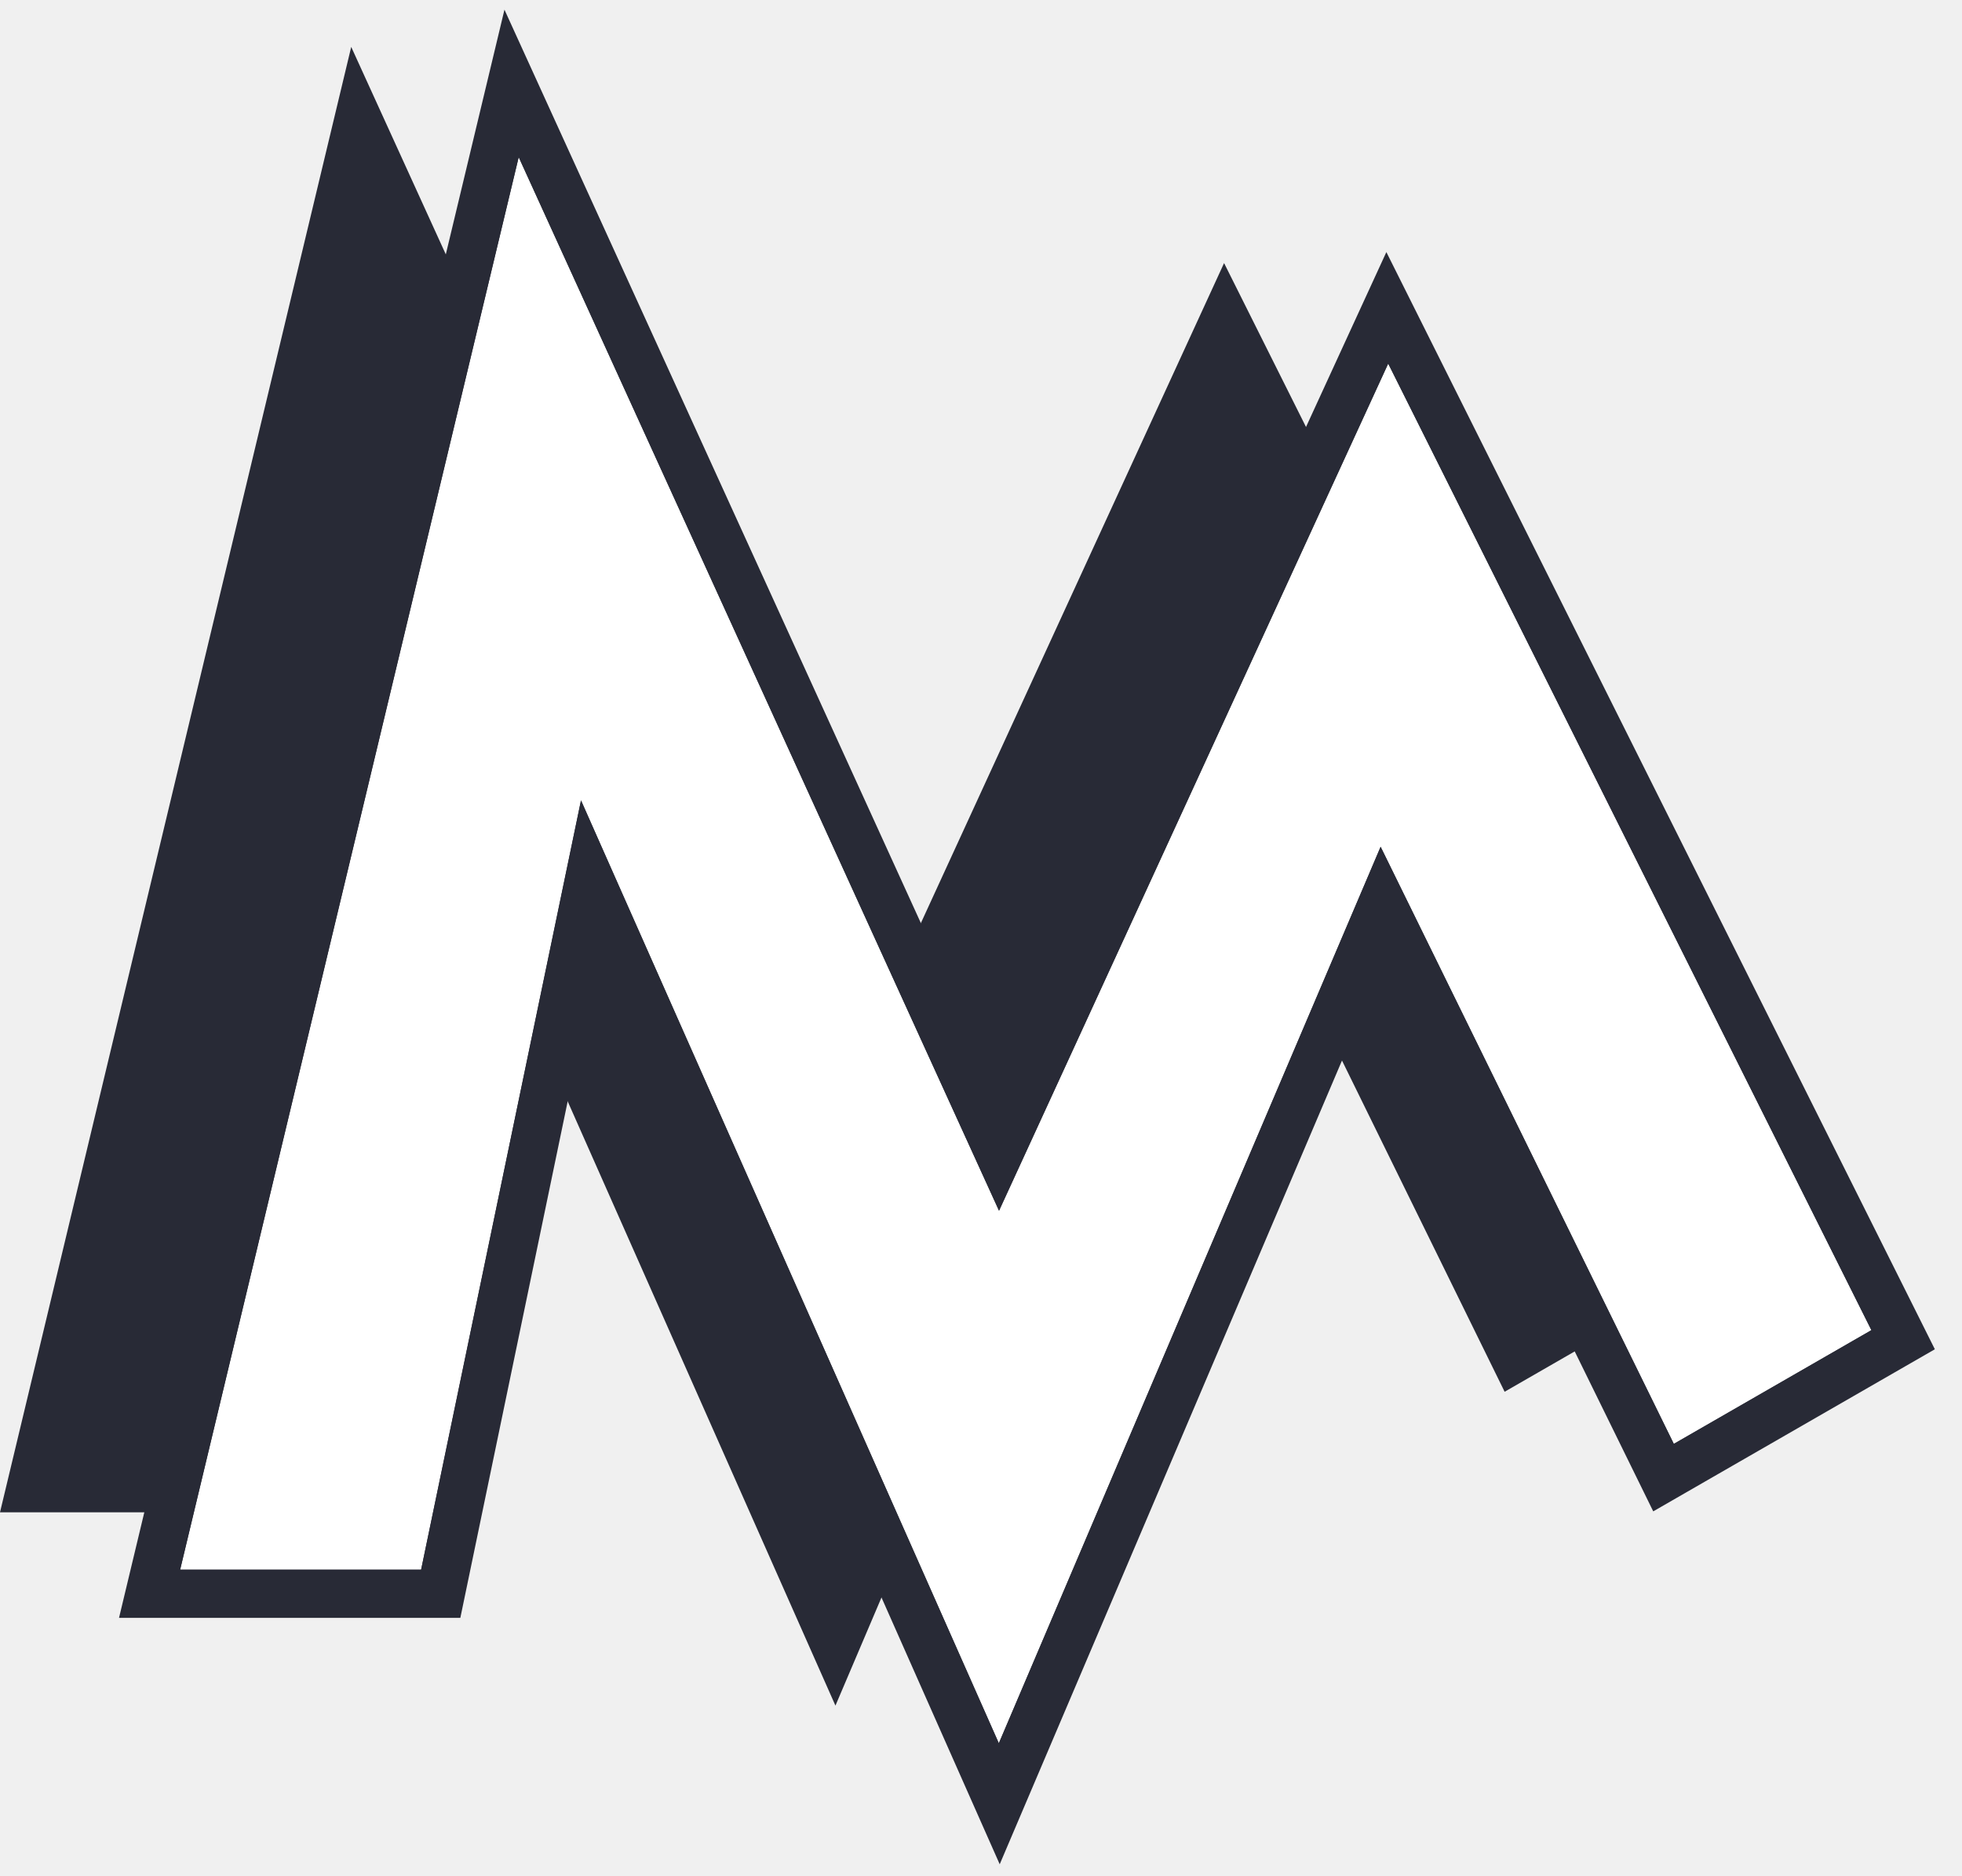
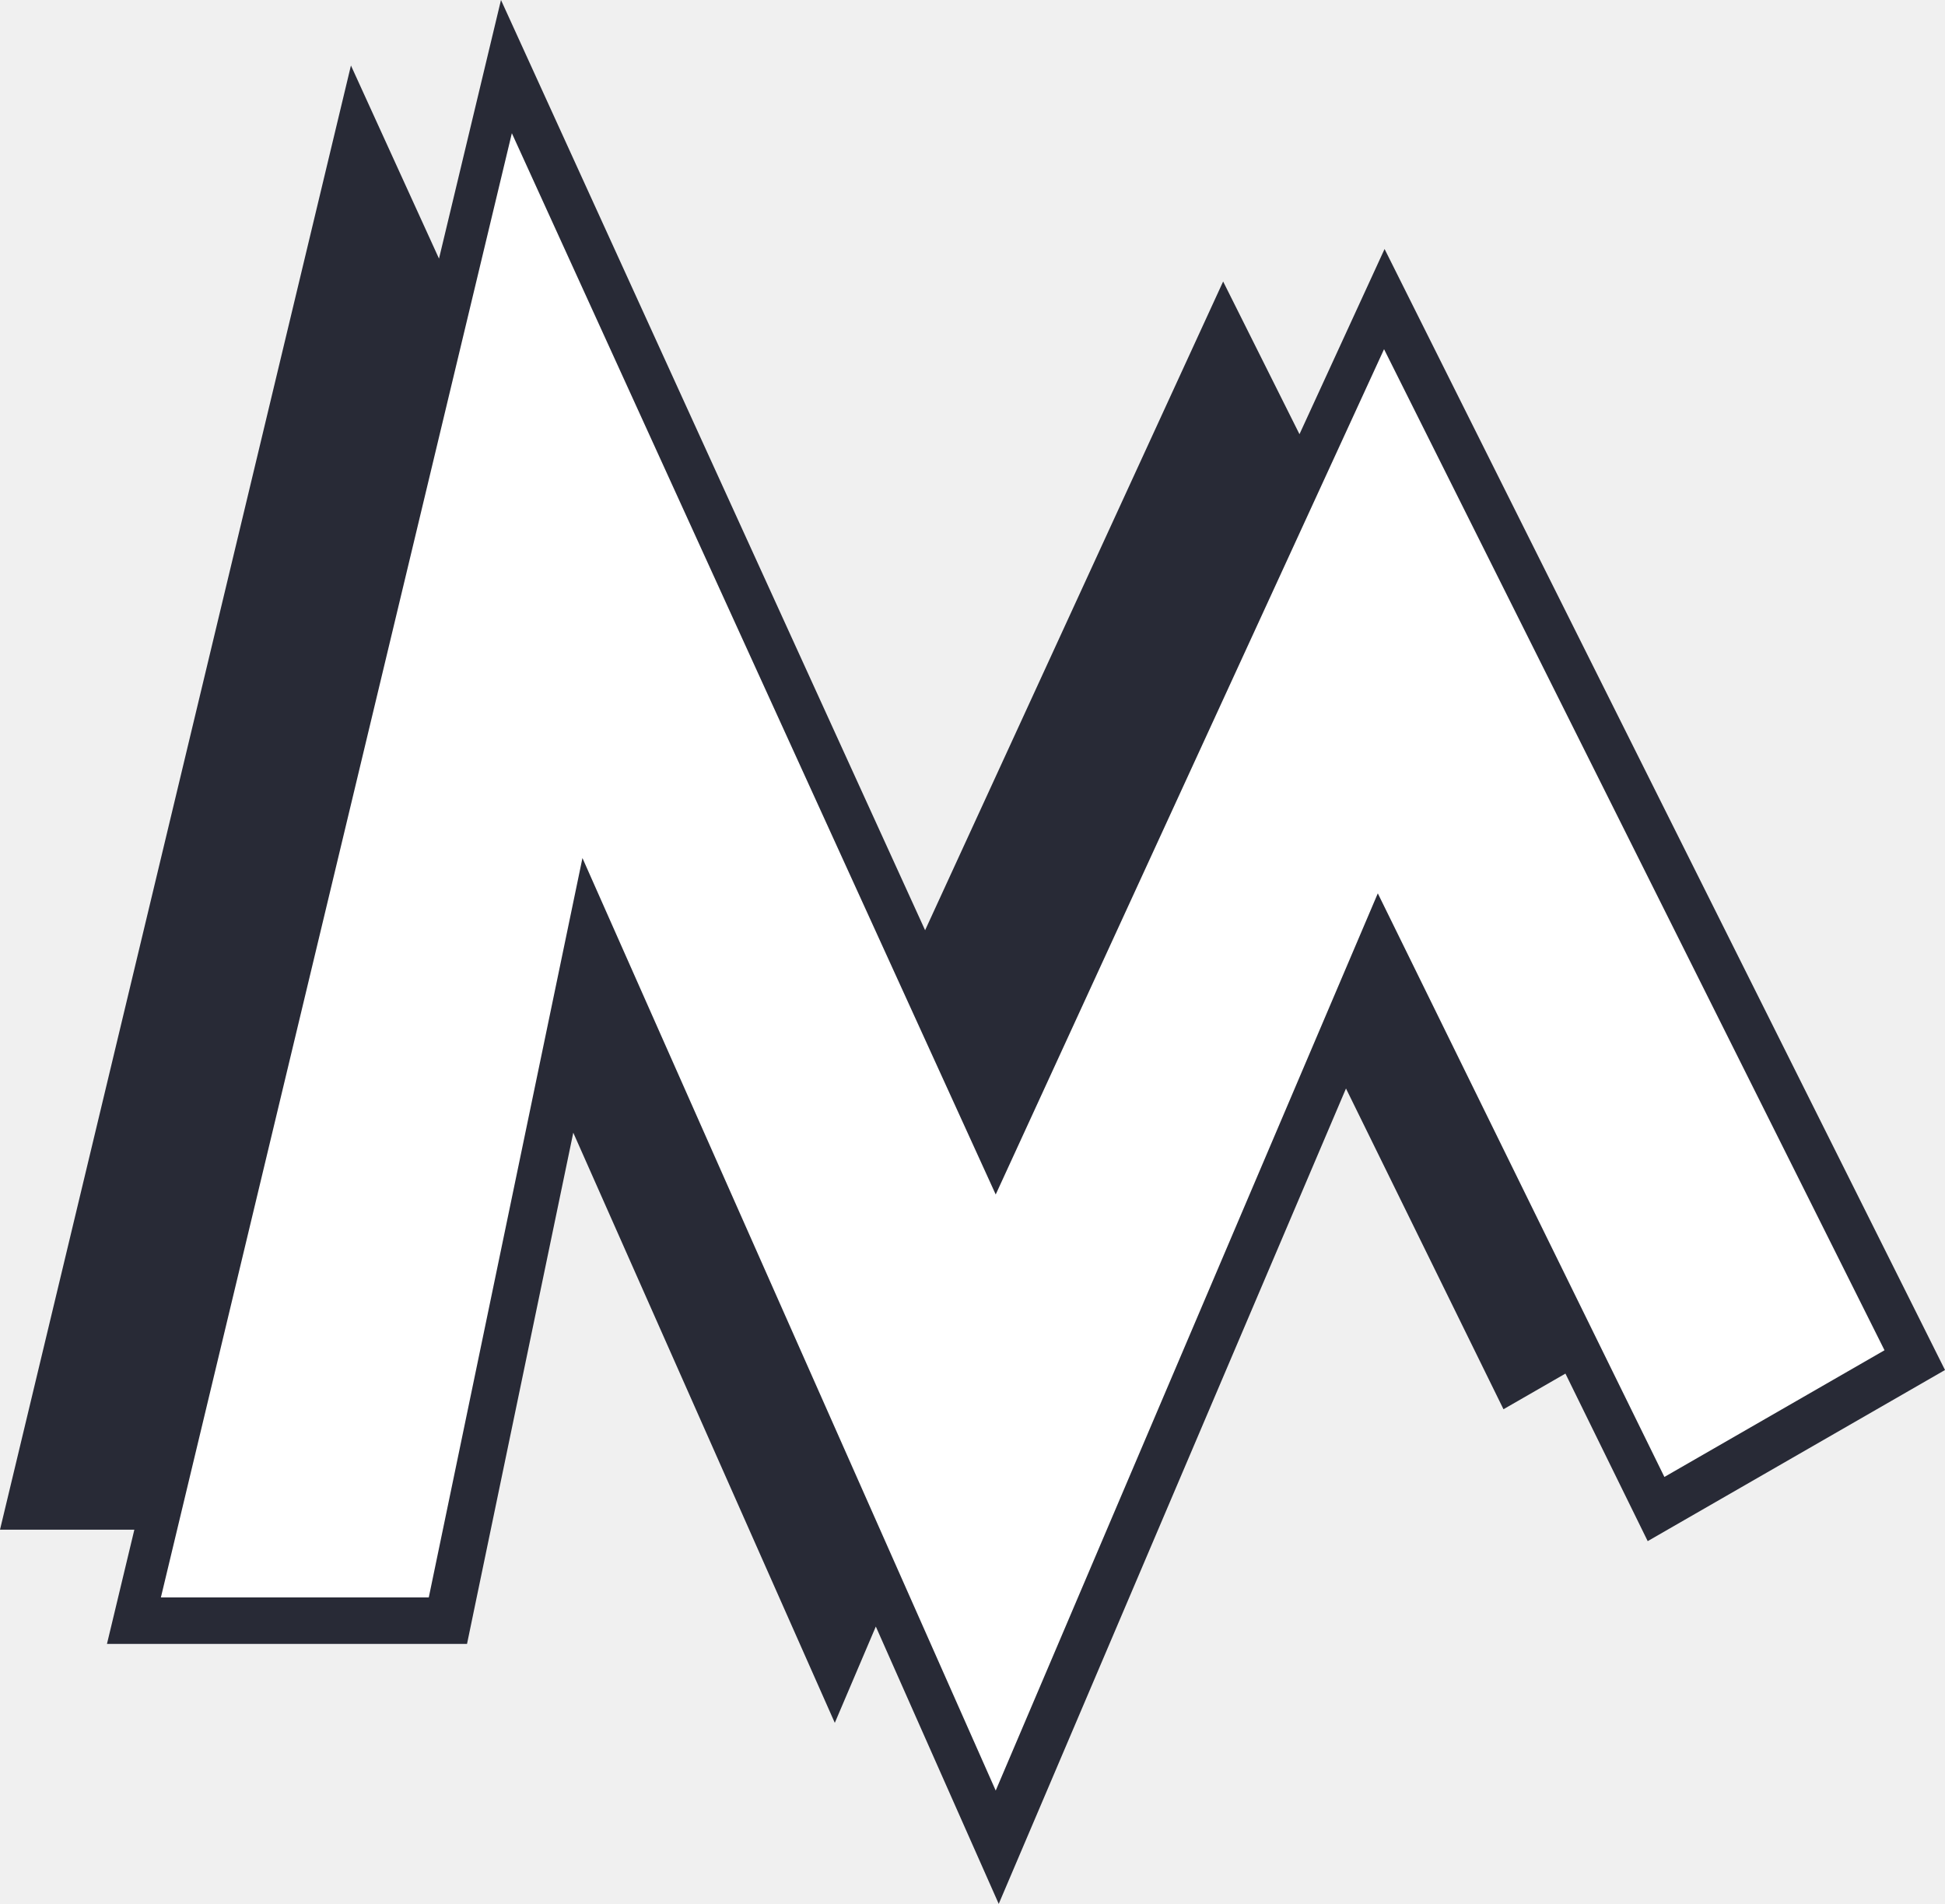
- <svg xmlns="http://www.w3.org/2000/svg" version="1.1" x="0" y="0" width="300.102" height="286.879" viewBox="0, 0, 376.54, 359.948">
-   <g id="Ebene_1" transform="translate(-24, -27)">
-     <g>
-       <path d="M355.04,269.723 L258.919,77.48 L184.335,239.81 L91.404,36 L24,317.185 L75.451,317.185 L104.965,175.197 L184.335,354.278 L257.722,181.977 L312.763,294.053 z" fill="#282A36" />
-       <g>
-         <g>
-           <path d="M385.944,282.725 L289.823,90.482 L215.239,252.811 L122.308,49.003 L54.903,330.188 L106.354,330.188 L135.868,188.199 L215.239,367.28 L288.626,194.98 L343.666,307.055 z" fill="#FFFFFF" />
-           <path d="M386.444,283.225 L290.323,90.982 L215.739,253.311 L122.808,49.503 L55.403,330.688 L106.854,330.688 L136.368,188.699 L215.739,367.78 L289.126,195.48 L344.166,307.555 z" fill-opacity="0" stroke="#282A36" stroke-width="5" />
-         </g>
-         <g>
-           <path d="M121.052,36 L126.176,47.238 L215.253,242.596 L285.958,88.707 L289.66,80.65 L293.626,88.581 L389.747,280.823 L391.54,284.41 L388.064,286.41 L345.787,310.74 L341.851,313.005 L339.85,308.929 L288.901,205.185 L219.151,368.946 L215.316,377.949 L211.351,369.003 L137.339,202.012 L110.517,331.053 L109.813,334.44 L49.512,334.44 L50.768,329.196 L118.172,48.011 L121.052,36 z M122.308,49.002 L54.903,330.188 L106.354,330.188 L135.868,188.198 L215.238,367.28 L288.626,194.98 L343.666,307.055 L385.944,282.725 L289.823,90.482 L215.238,252.811 L122.308,49.002 z" fill="#FFFFFF" />
-           <path d="M121.552,36.5 L126.676,47.738 L215.753,243.096 L286.458,89.207 L290.16,81.15 L294.126,89.081 L390.247,281.323 L392.04,284.91 L388.564,286.91 L346.287,311.24 L342.351,313.505 L340.35,309.429 L289.401,205.685 L219.651,369.446 L215.816,378.449 L211.851,369.503 L137.839,202.512 L111.017,331.553 L110.313,334.94 L50.012,334.94 L51.268,329.696 L118.672,48.511 L121.552,36.5 z M122.808,49.502 L55.403,330.688 L106.854,330.688 L136.368,188.698 L215.738,367.78 L289.126,195.48 L344.166,307.555 L386.444,283.225 L290.323,90.982 L215.738,253.311 L122.808,49.502 z" fill-opacity="0" stroke="#282A36" stroke-width="5" />
-         </g>
-       </g>
+ <svg xmlns="http://www.w3.org/2000/svg" version="1.1" x="0" y="0" width="127.559" height="124.847" viewBox="0, 0, 127.559, 124.847">
+   <g id="Logo" transform="translate(-12.756, -14.112)">
+     <g id="M">
+       <path d="M45.612,14.112 L47.362,17.949 L49.112,21.787 L73.427,75.112 L92.973,32.571 L97.98,42.585 L101.032,35.943 L102.296,33.192 L103.56,30.441 L106.268,35.857 L139.091,101.502 L139.703,102.727 L140.315,103.951 L139.128,104.634 L137.942,105.317 L123.505,113.625 L122.161,114.398 L120.817,115.172 L120.134,113.78 L119.45,112.388 L115.422,104.185 L111.359,106.523 L101.03,85.49 L80.875,132.811 L79.565,135.885 L78.256,138.959 L76.902,135.904 L75.548,132.85 L70.195,120.772 L67.505,127.088 L50.353,88.388 L43.865,119.598 L43.625,120.755 L43.385,121.911 L19.771,121.911 L20.201,120.121 L20.63,118.33 L21.567,114.422 L12.756,114.422 L35.772,18.407 L41.547,31.071 L43.646,22.315 L44.629,18.213 L45.612,14.112 z M92.564,68.253 L72.53,115.291 L78.176,128.03 L98.494,80.327 L92.564,68.253 z M40.403,65.938 L30.325,114.422 L26.046,114.422 L25.295,117.555 L39.841,117.555 L47.324,81.555 L40.403,65.938 z M103.726,40.513 L100.479,47.581 L125.796,98.215 L119.205,102.008 L122.677,109.076 L134.582,102.225 L103.726,40.513 z M46.899,27.431 L44.483,37.51 L67.505,88.001 L71.024,80.342 L46.899,27.431 z" fill="#282A36" />
+       <path d="M136.348,102.655 L103.526,37.01 L78.058,92.441 L46.325,22.847 L23.308,118.862 L40.877,118.862 L50.955,70.378 L78.058,131.528 L103.117,72.693 L121.912,110.963 z" fill="#FFFFFF" />
    </g>
  </g>
</svg>
